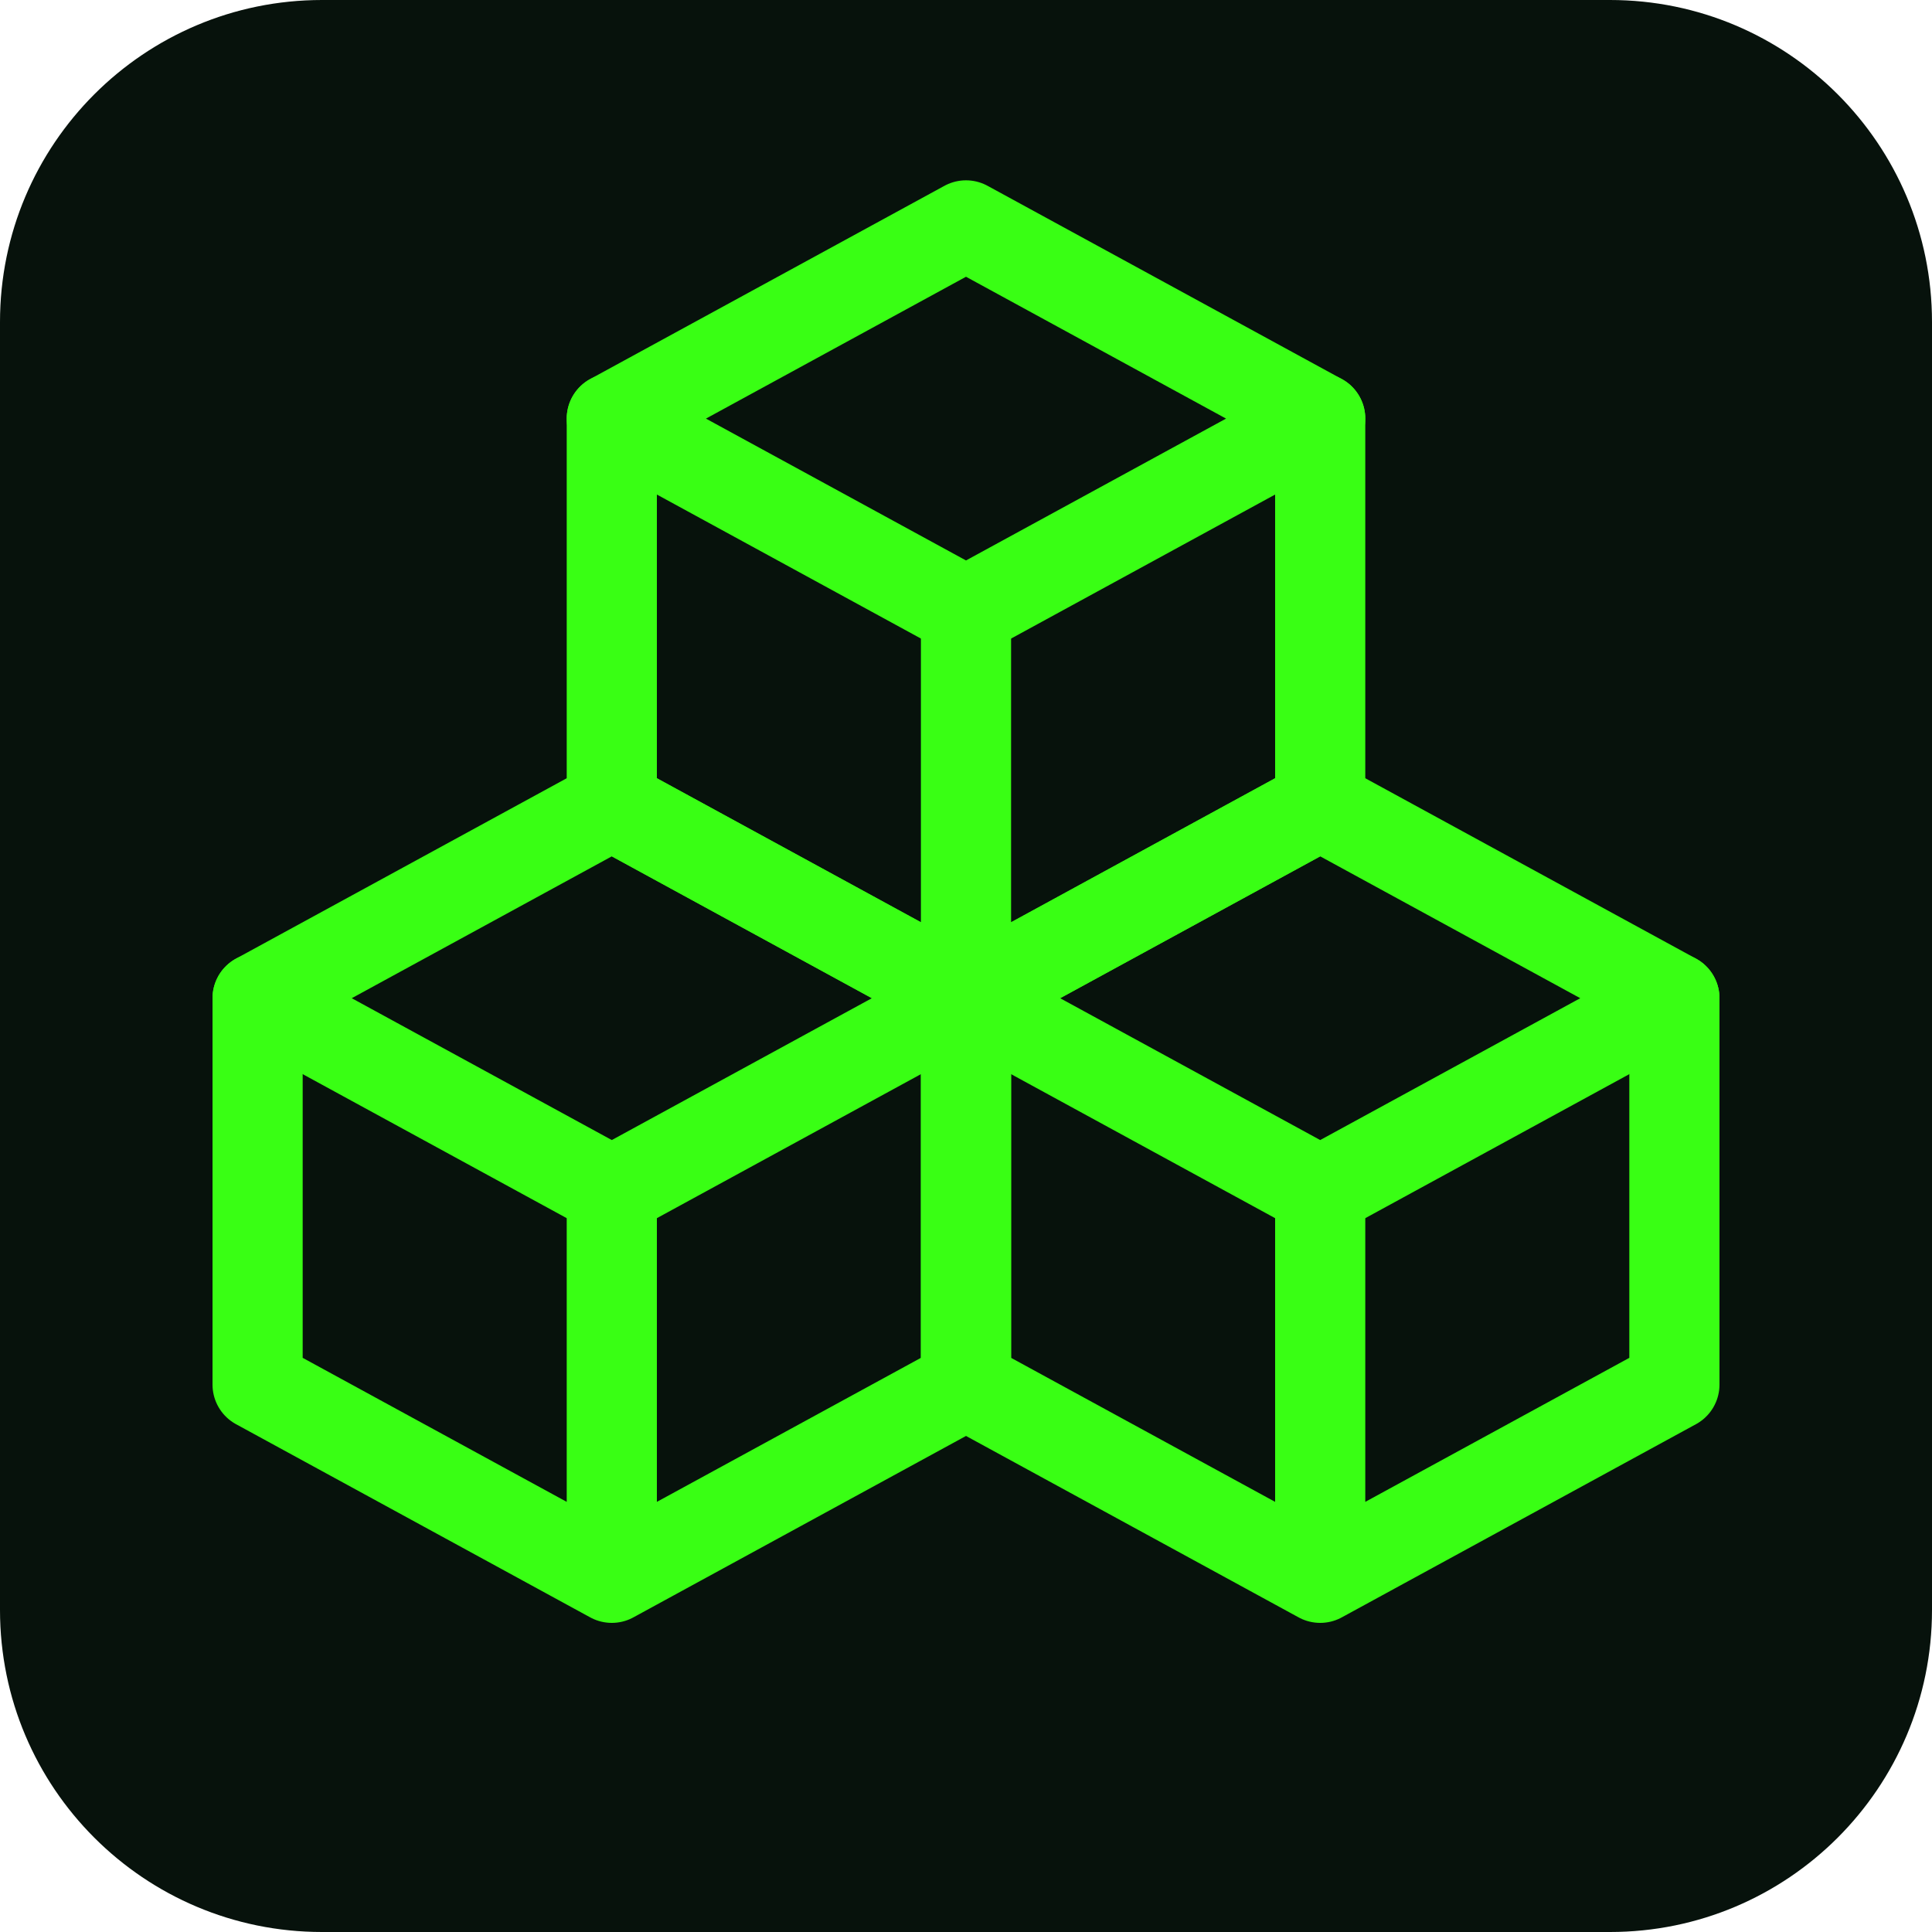
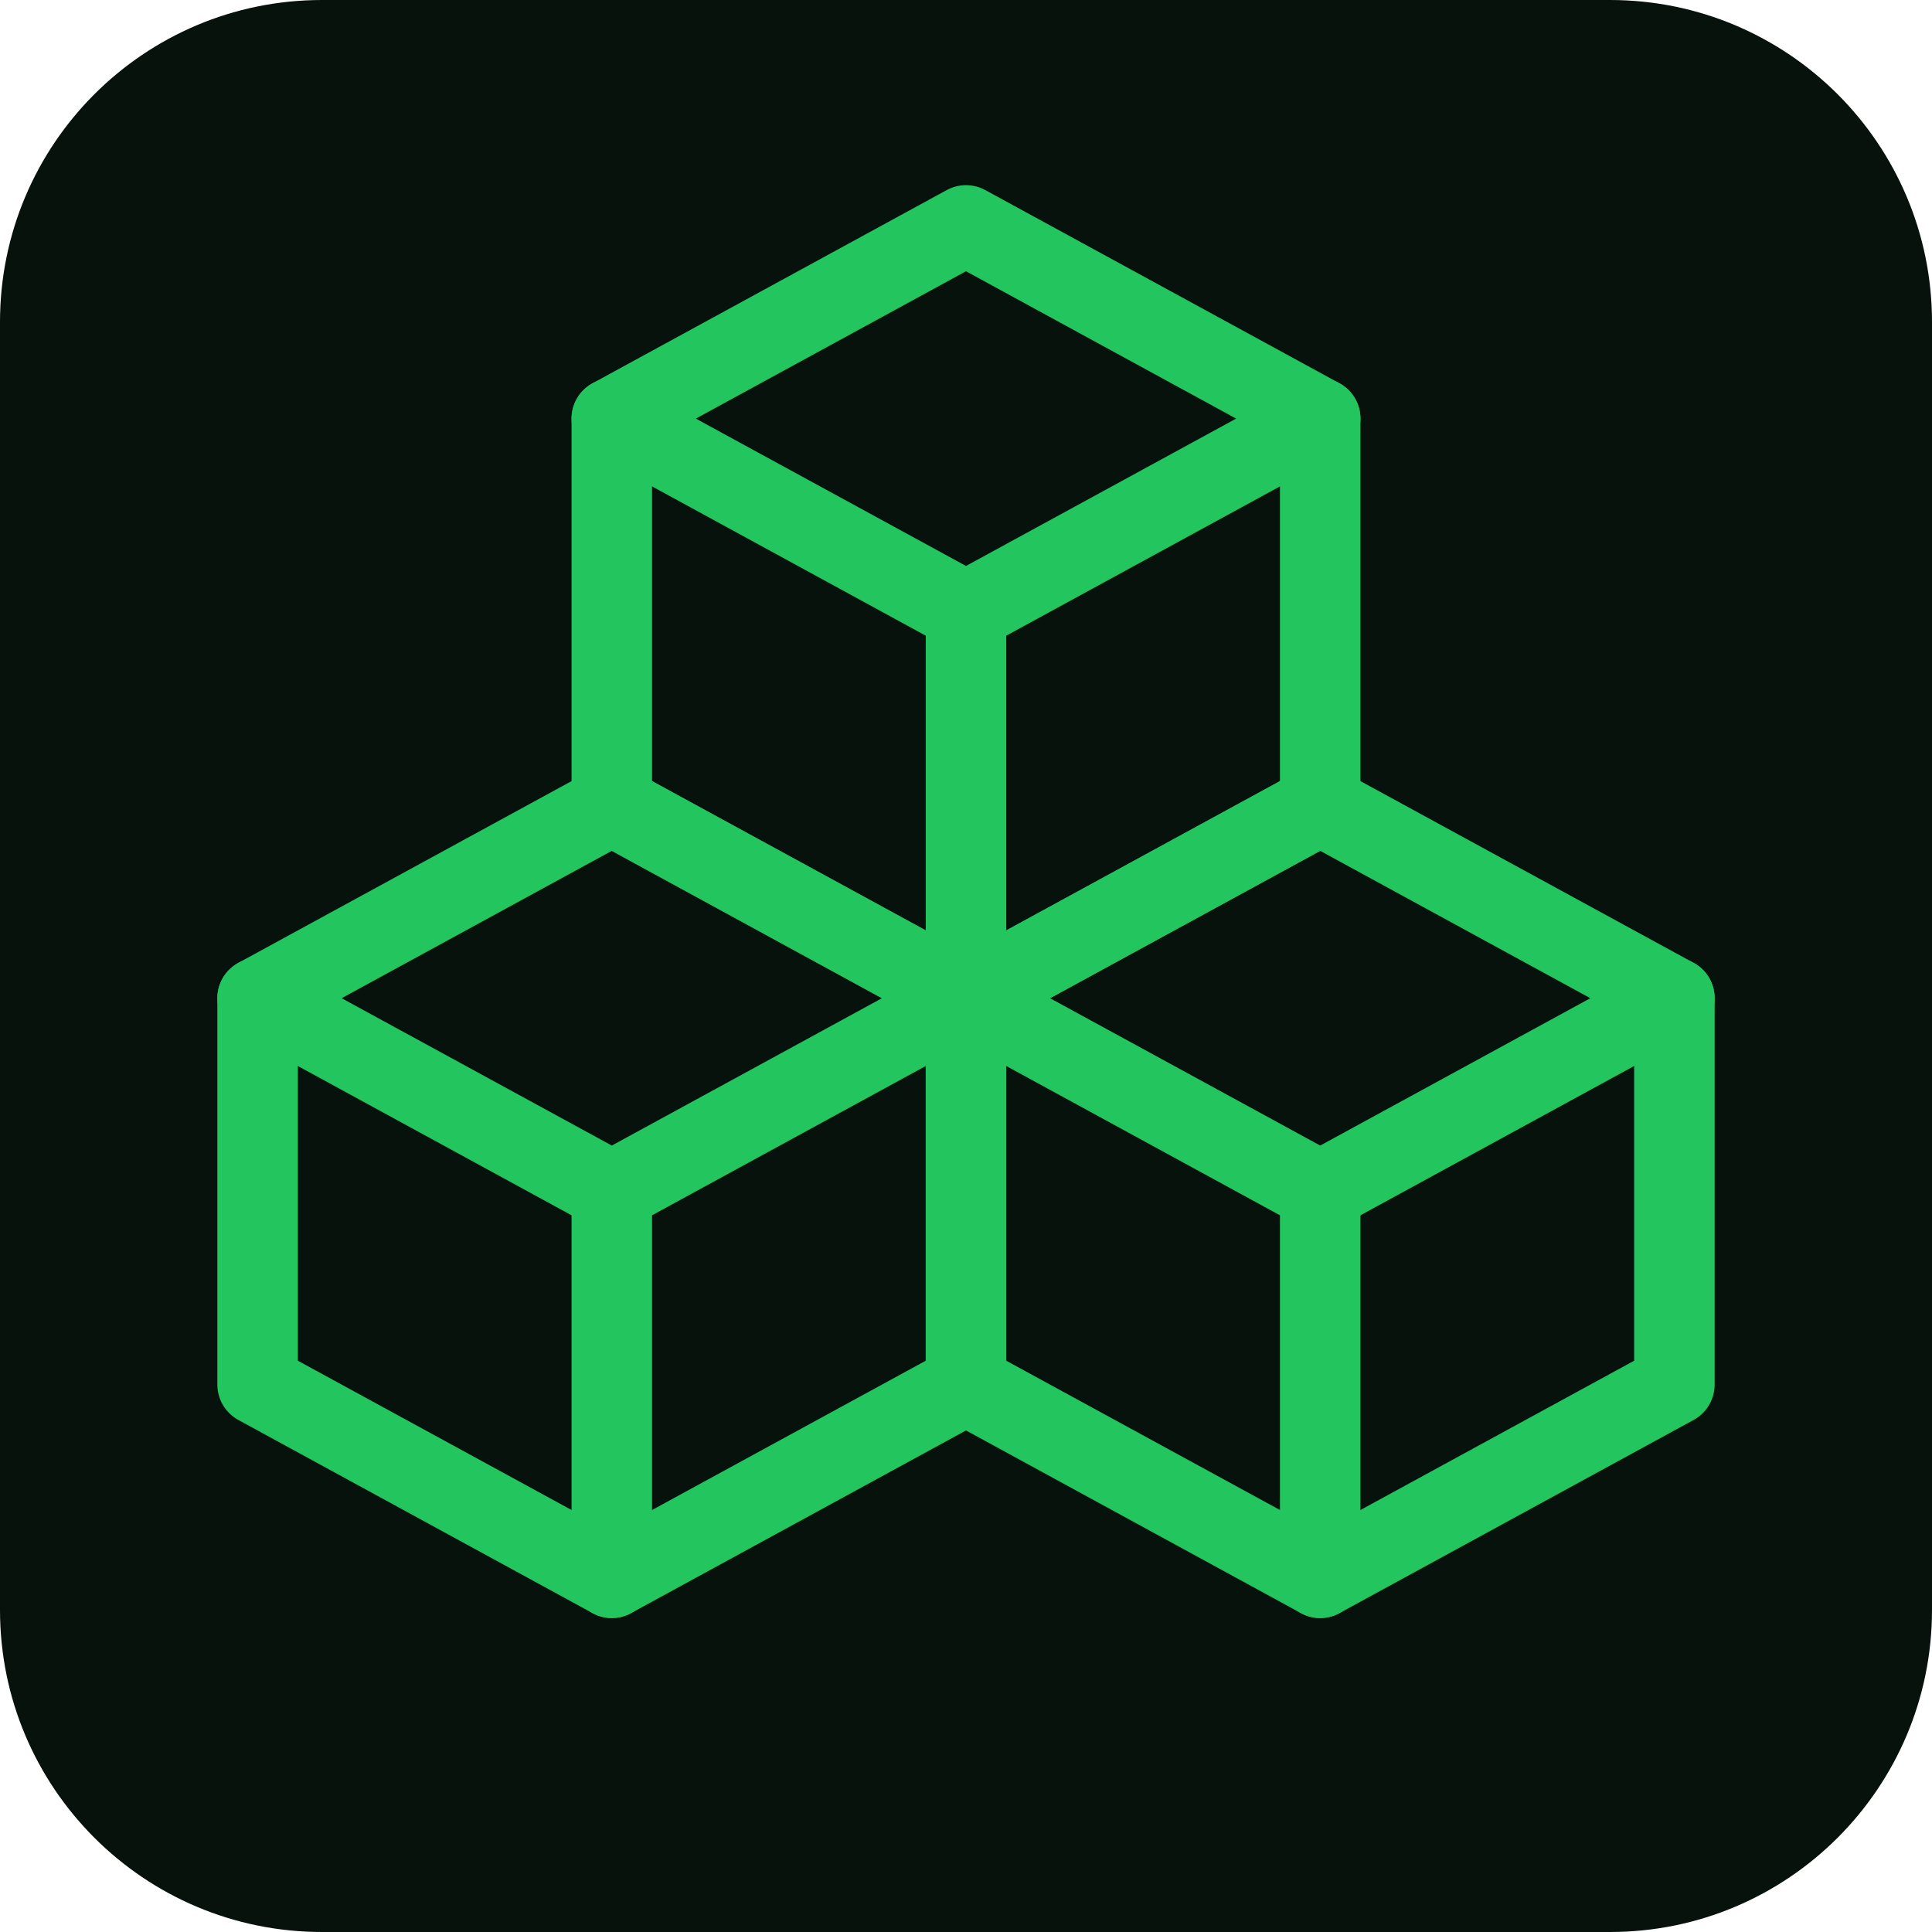
- <svg xmlns="http://www.w3.org/2000/svg" width="60" height="60" viewBox="0 0 60 60" fill="none">
+ <svg xmlns="http://www.w3.org/2000/svg" viewBox="0 0 60 60" width="60" height="60">
  <rect width="60" height="60" rx="10" fill="#07120C" />
-   <g fill="none" stroke="#39FF14" stroke-width="2.8" stroke-linejoin="round" stroke-linecap="round">
+   <g fill="none" stroke="#22c55e" stroke-width="2.5" stroke-linejoin="round" stroke-linecap="round">
    <path d="M30 7 19 13 30 19 41 13 30 7Z" />
-     <path d="M19 13v12l11 6 11-6V13M30 19v12" />
-     <path d="m19 25-11 6 11 6 11-6-11-6Z" />
-     <path d="M8 31v12l11 6 11-6V31M19 37v12" />
-     <path d="m41 25-11 6 11 6 11-6-11-6Z" />
-     <path d="M30 31v12l11 6 11-6V31M41 37v12" />
+     <path d="M19 13v12l11 6 11-6V13" />
+     <path d="M30 19v12" />
+     <path d="M19 25l-11 6 11 6 11-6-11-6Z" />
+     <path d="M8 31v12l11 6 11-6V31" />
+     <path d="M19 37v12" />
+     <path d="M41 25l-11 6 11 6 11-6-11-6Z" />
+     <path d="M30 31v12l11 6 11-6V31" />
+     <path d="M41 37v12" />
  </g>
</svg>
